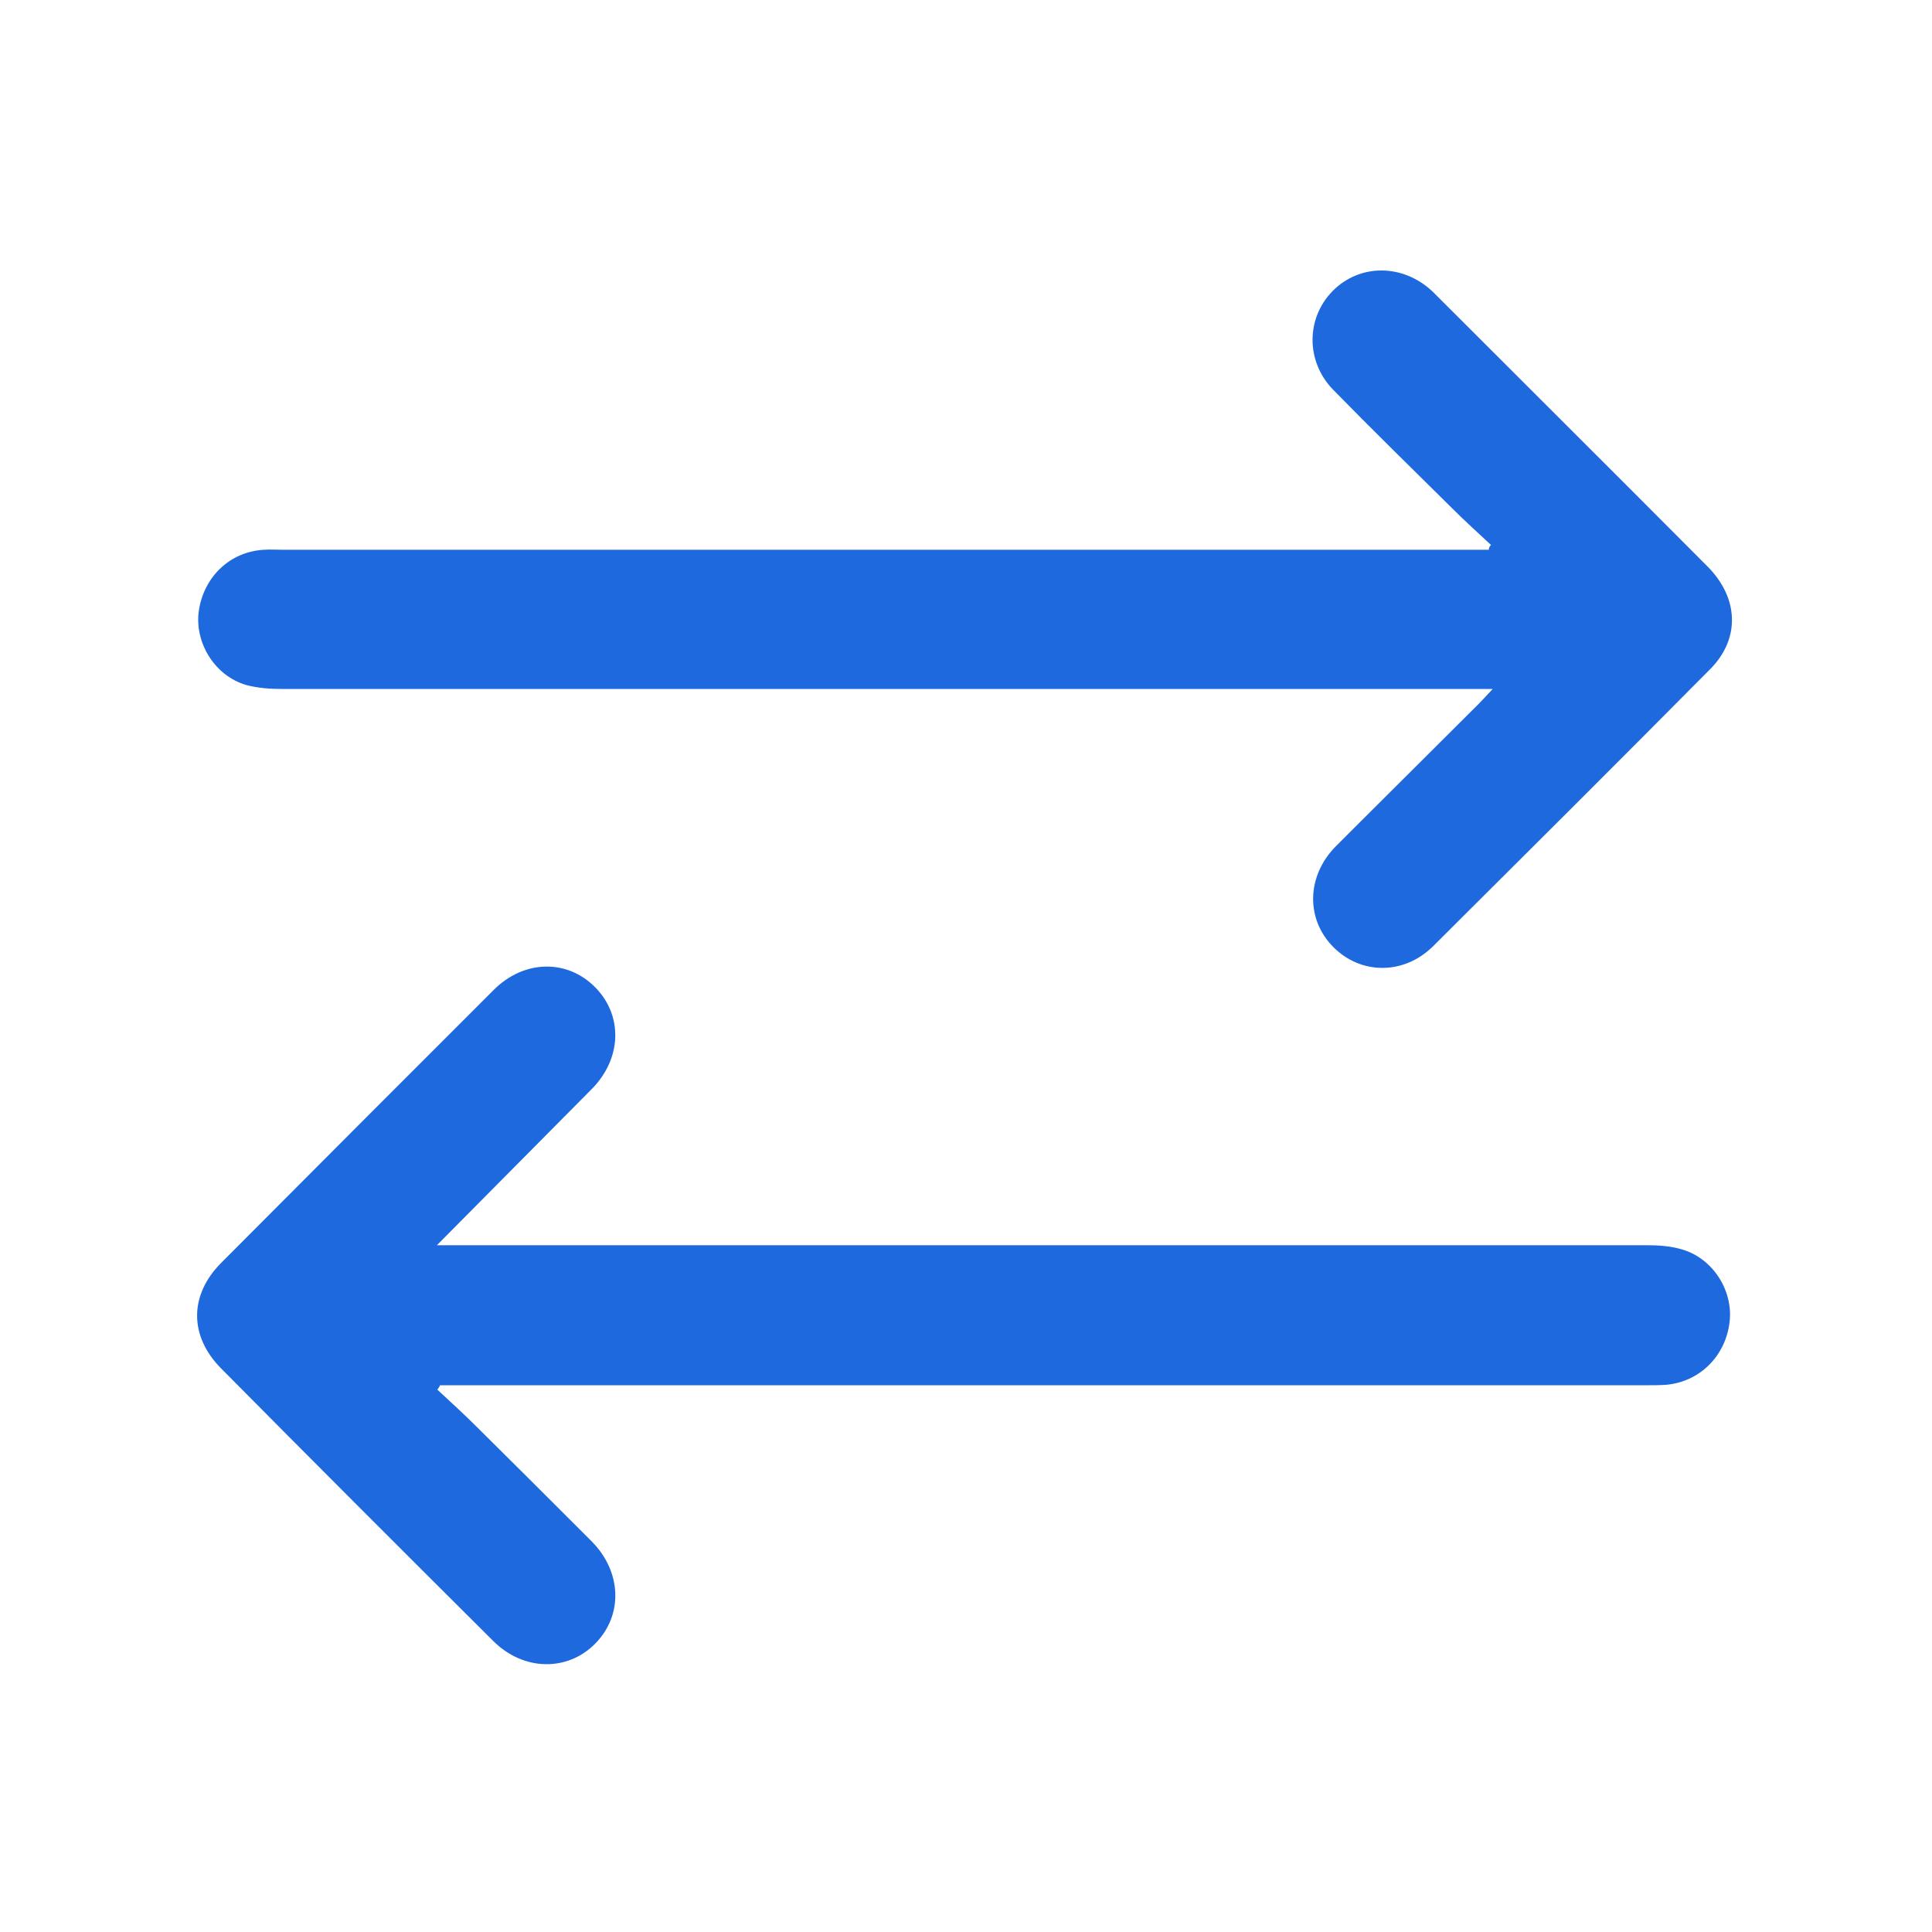
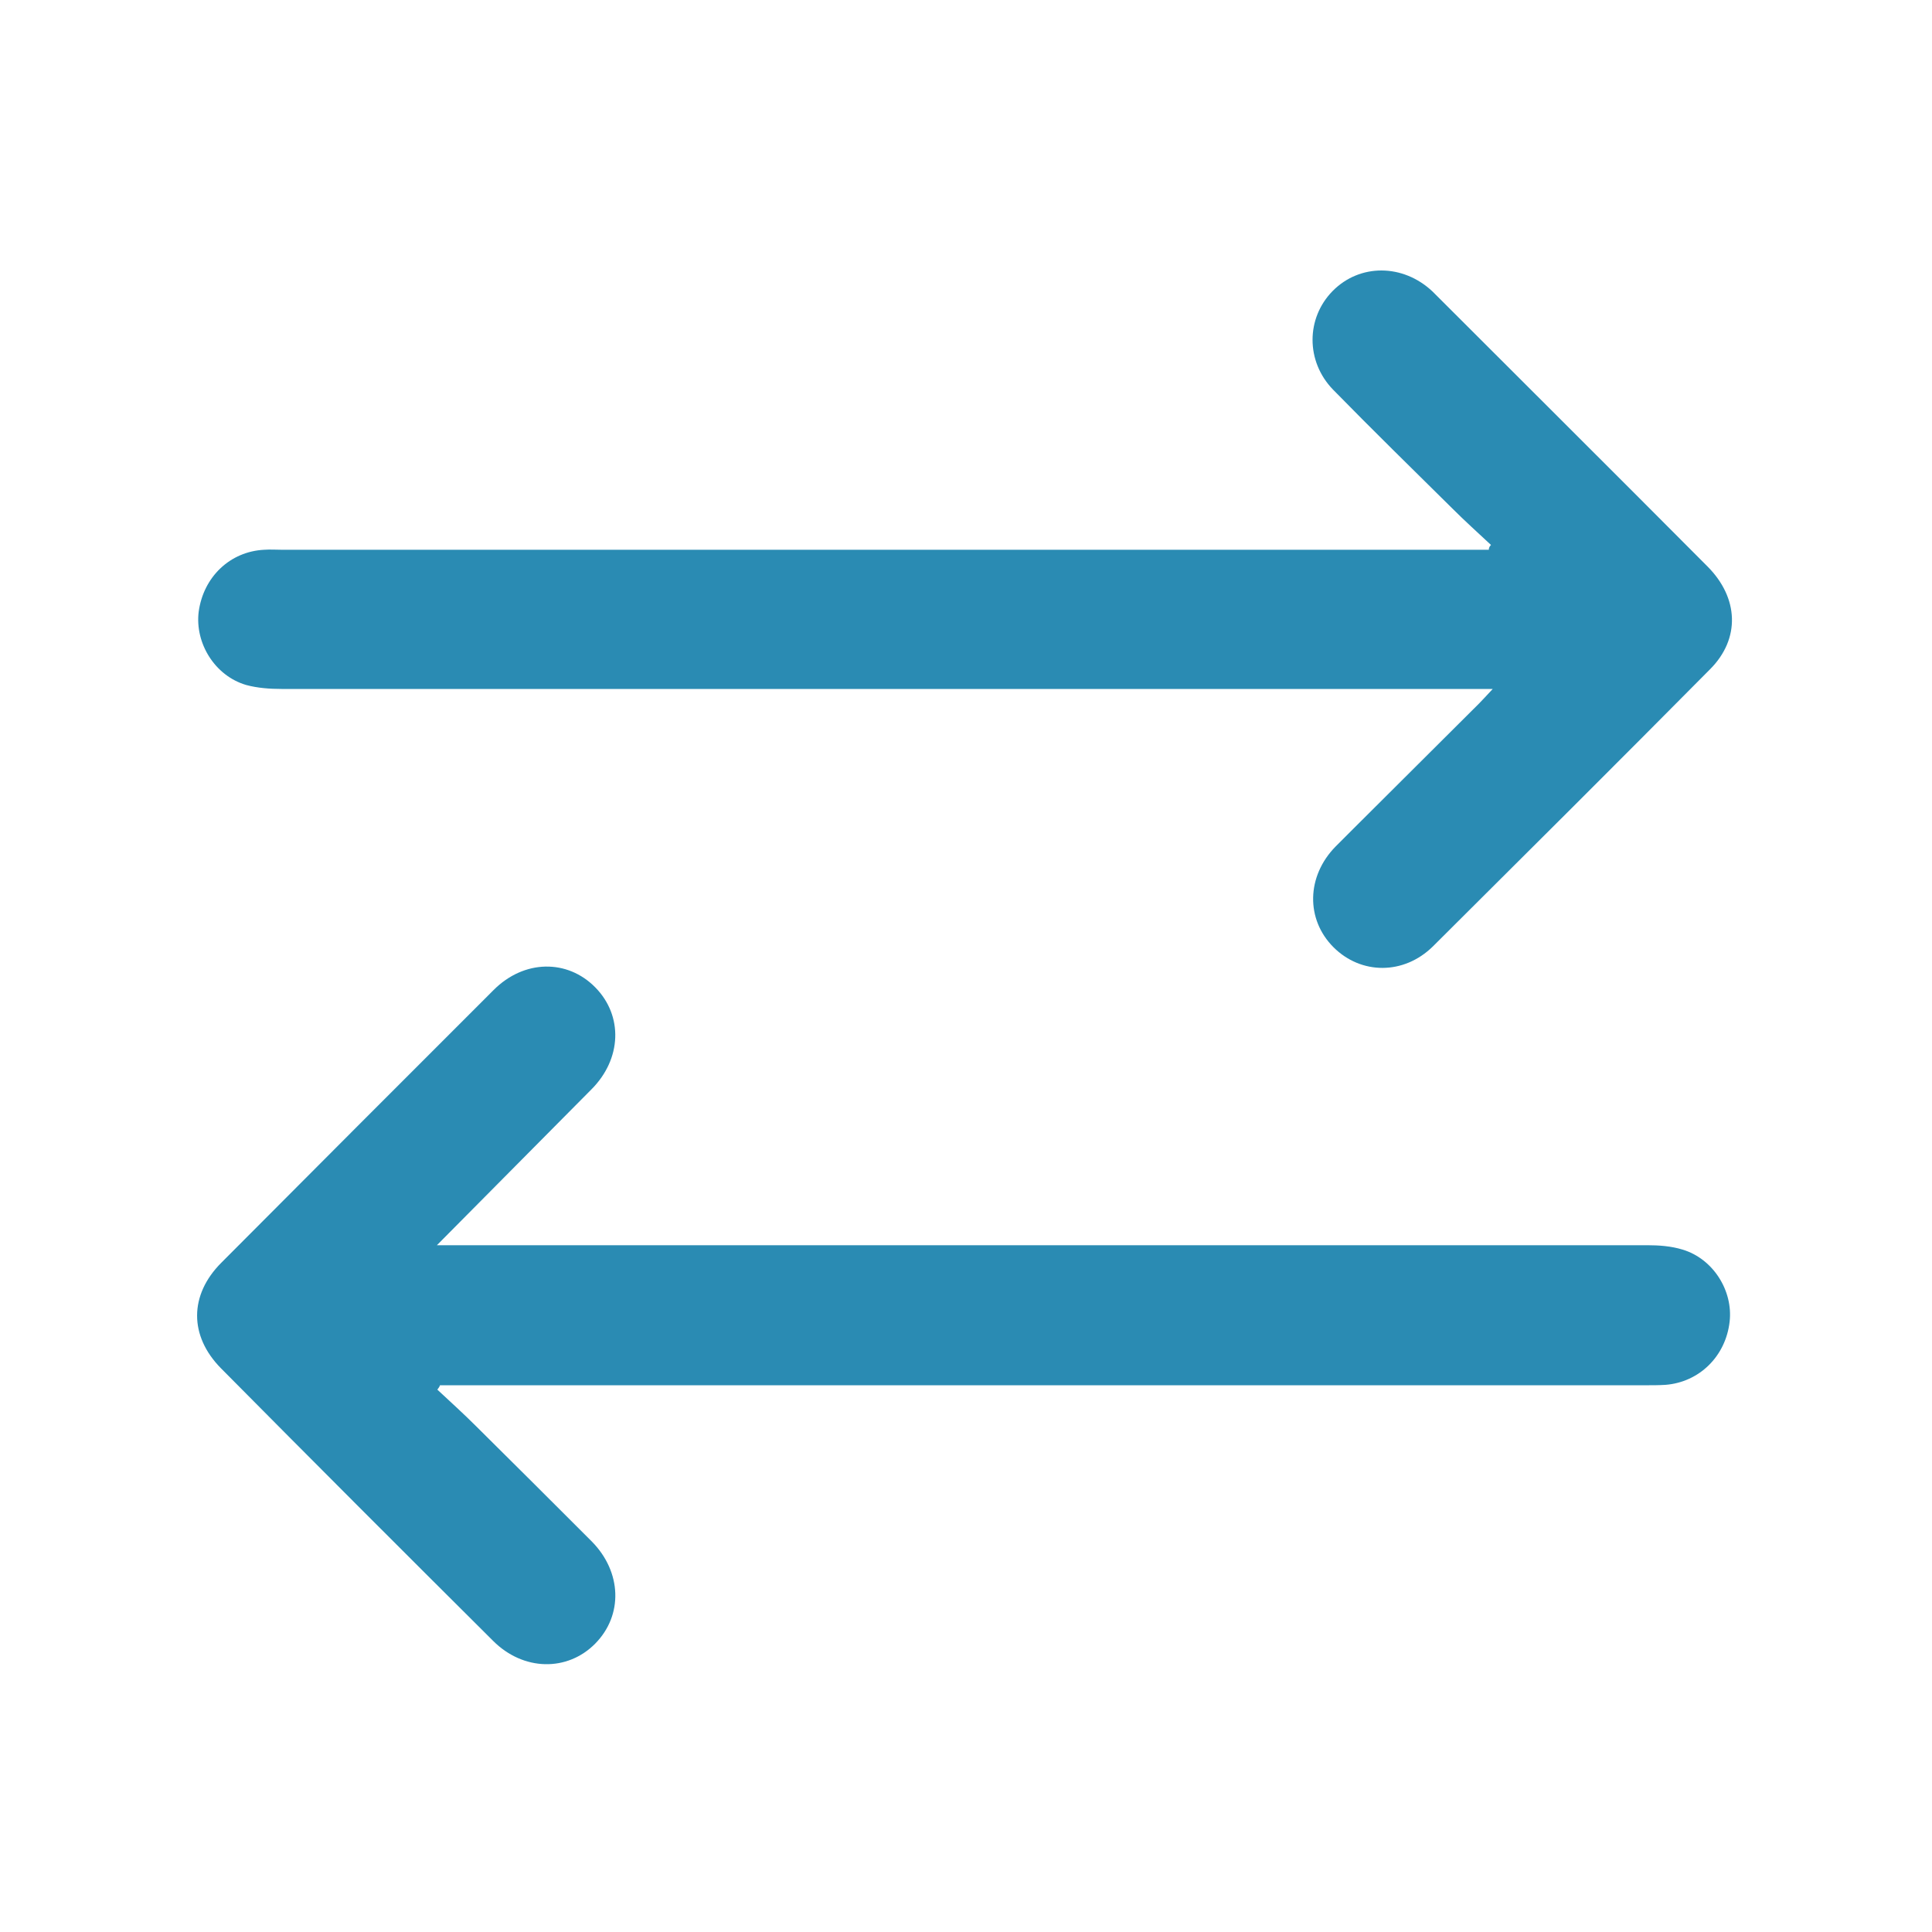
<svg xmlns="http://www.w3.org/2000/svg" width="100" height="100" viewBox="0 0 100 100" fill="none">
-   <path d="M77.174 28.207C76.496 27.575 75.819 26.965 75.164 26.31C73.109 24.278 71.031 22.245 68.999 20.168C67.576 18.7 67.599 16.464 68.976 15.064C70.376 13.642 72.612 13.642 74.147 15.087C74.215 15.155 74.26 15.2 74.328 15.268C79.003 19.942 83.7 24.617 88.374 29.314C90 30.94 90.091 33.062 88.51 34.643C83.745 39.453 78.957 44.218 74.17 48.983C72.657 50.474 70.444 50.451 69.021 49.028C67.576 47.583 67.621 45.347 69.134 43.812C69.428 43.518 69.721 43.225 70.037 42.908C72.205 40.741 74.396 38.573 76.564 36.405C76.744 36.224 76.925 36.021 77.264 35.66C76.722 35.66 76.383 35.66 76.022 35.66C55.539 35.66 35.057 35.66 14.575 35.66C13.965 35.66 13.332 35.614 12.745 35.456C11.119 34.982 10.081 33.288 10.284 31.662C10.532 29.856 11.91 28.546 13.671 28.456C13.987 28.433 14.281 28.456 14.597 28.456C35.08 28.456 55.562 28.456 76.044 28.456C76.383 28.456 76.722 28.456 77.061 28.456C77.061 28.343 77.106 28.275 77.174 28.207Z" fill="#1E69DE" />
-   <path d="M22.637 71.927C23.314 72.559 23.991 73.169 24.646 73.824C26.656 75.811 28.643 77.799 30.631 79.786C32.189 81.367 32.257 83.602 30.811 85.07C29.366 86.538 27.085 86.493 25.527 84.935C20.807 80.238 16.11 75.54 11.436 70.821C9.787 69.15 9.787 67.027 11.458 65.356C16.155 60.636 20.852 55.939 25.55 51.242C27.13 49.661 29.366 49.638 30.811 51.106C32.257 52.574 32.189 54.81 30.608 56.39C27.989 59.032 25.369 61.675 22.614 64.452C23.066 64.452 23.404 64.452 23.743 64.452C44.248 64.452 64.753 64.452 85.258 64.452C85.868 64.452 86.5 64.498 87.087 64.678C88.668 65.152 89.707 66.801 89.526 68.404C89.323 70.211 87.945 71.543 86.207 71.679C85.868 71.701 85.529 71.701 85.19 71.701C64.685 71.701 44.18 71.701 23.675 71.701C23.382 71.701 23.066 71.701 22.772 71.701C22.749 71.792 22.682 71.859 22.637 71.927Z" fill="#1E69DE" />
+   <path d="M77.174 28.207C76.496 27.575 75.819 26.965 75.164 26.31C73.109 24.278 71.031 22.245 68.999 20.168C67.576 18.7 67.599 16.464 68.976 15.064C70.376 13.642 72.612 13.642 74.147 15.087C74.215 15.155 74.26 15.2 74.328 15.268C79.003 19.942 83.7 24.617 88.374 29.314C90 30.94 90.091 33.062 88.51 34.643C83.745 39.453 78.957 44.218 74.17 48.983C72.657 50.474 70.444 50.451 69.021 49.028C67.576 47.583 67.621 45.347 69.134 43.812C69.428 43.518 69.721 43.225 70.037 42.908C72.205 40.741 74.396 38.573 76.564 36.405C76.744 36.224 76.925 36.021 77.264 35.66C76.722 35.66 76.383 35.66 76.022 35.66C55.539 35.66 35.057 35.66 14.575 35.66C13.965 35.66 13.332 35.614 12.745 35.456C11.119 34.982 10.081 33.288 10.284 31.662C10.532 29.856 11.91 28.546 13.671 28.456C13.987 28.433 14.281 28.456 14.597 28.456C35.08 28.456 55.562 28.456 76.044 28.456C76.383 28.456 76.722 28.456 77.061 28.456C77.061 28.343 77.106 28.275 77.174 28.207Z" fill="#2A8BB3" />
+   <path d="M22.637 71.927C23.314 72.559 23.991 73.169 24.646 73.824C26.656 75.811 28.643 77.799 30.631 79.786C32.189 81.367 32.257 83.602 30.811 85.07C29.366 86.538 27.085 86.493 25.527 84.935C20.807 80.238 16.11 75.54 11.436 70.821C9.787 69.15 9.787 67.027 11.458 65.356C16.155 60.636 20.852 55.939 25.55 51.242C27.13 49.661 29.366 49.638 30.811 51.106C32.257 52.574 32.189 54.81 30.608 56.39C27.989 59.032 25.369 61.675 22.614 64.452C23.066 64.452 23.404 64.452 23.743 64.452C44.248 64.452 64.753 64.452 85.258 64.452C85.868 64.452 86.5 64.498 87.087 64.678C88.668 65.152 89.707 66.801 89.526 68.404C89.323 70.211 87.945 71.543 86.207 71.679C85.868 71.701 85.529 71.701 85.19 71.701C64.685 71.701 44.18 71.701 23.675 71.701C23.382 71.701 23.066 71.701 22.772 71.701C22.749 71.792 22.682 71.859 22.637 71.927Z" fill="#2A8BB3" />
</svg>
